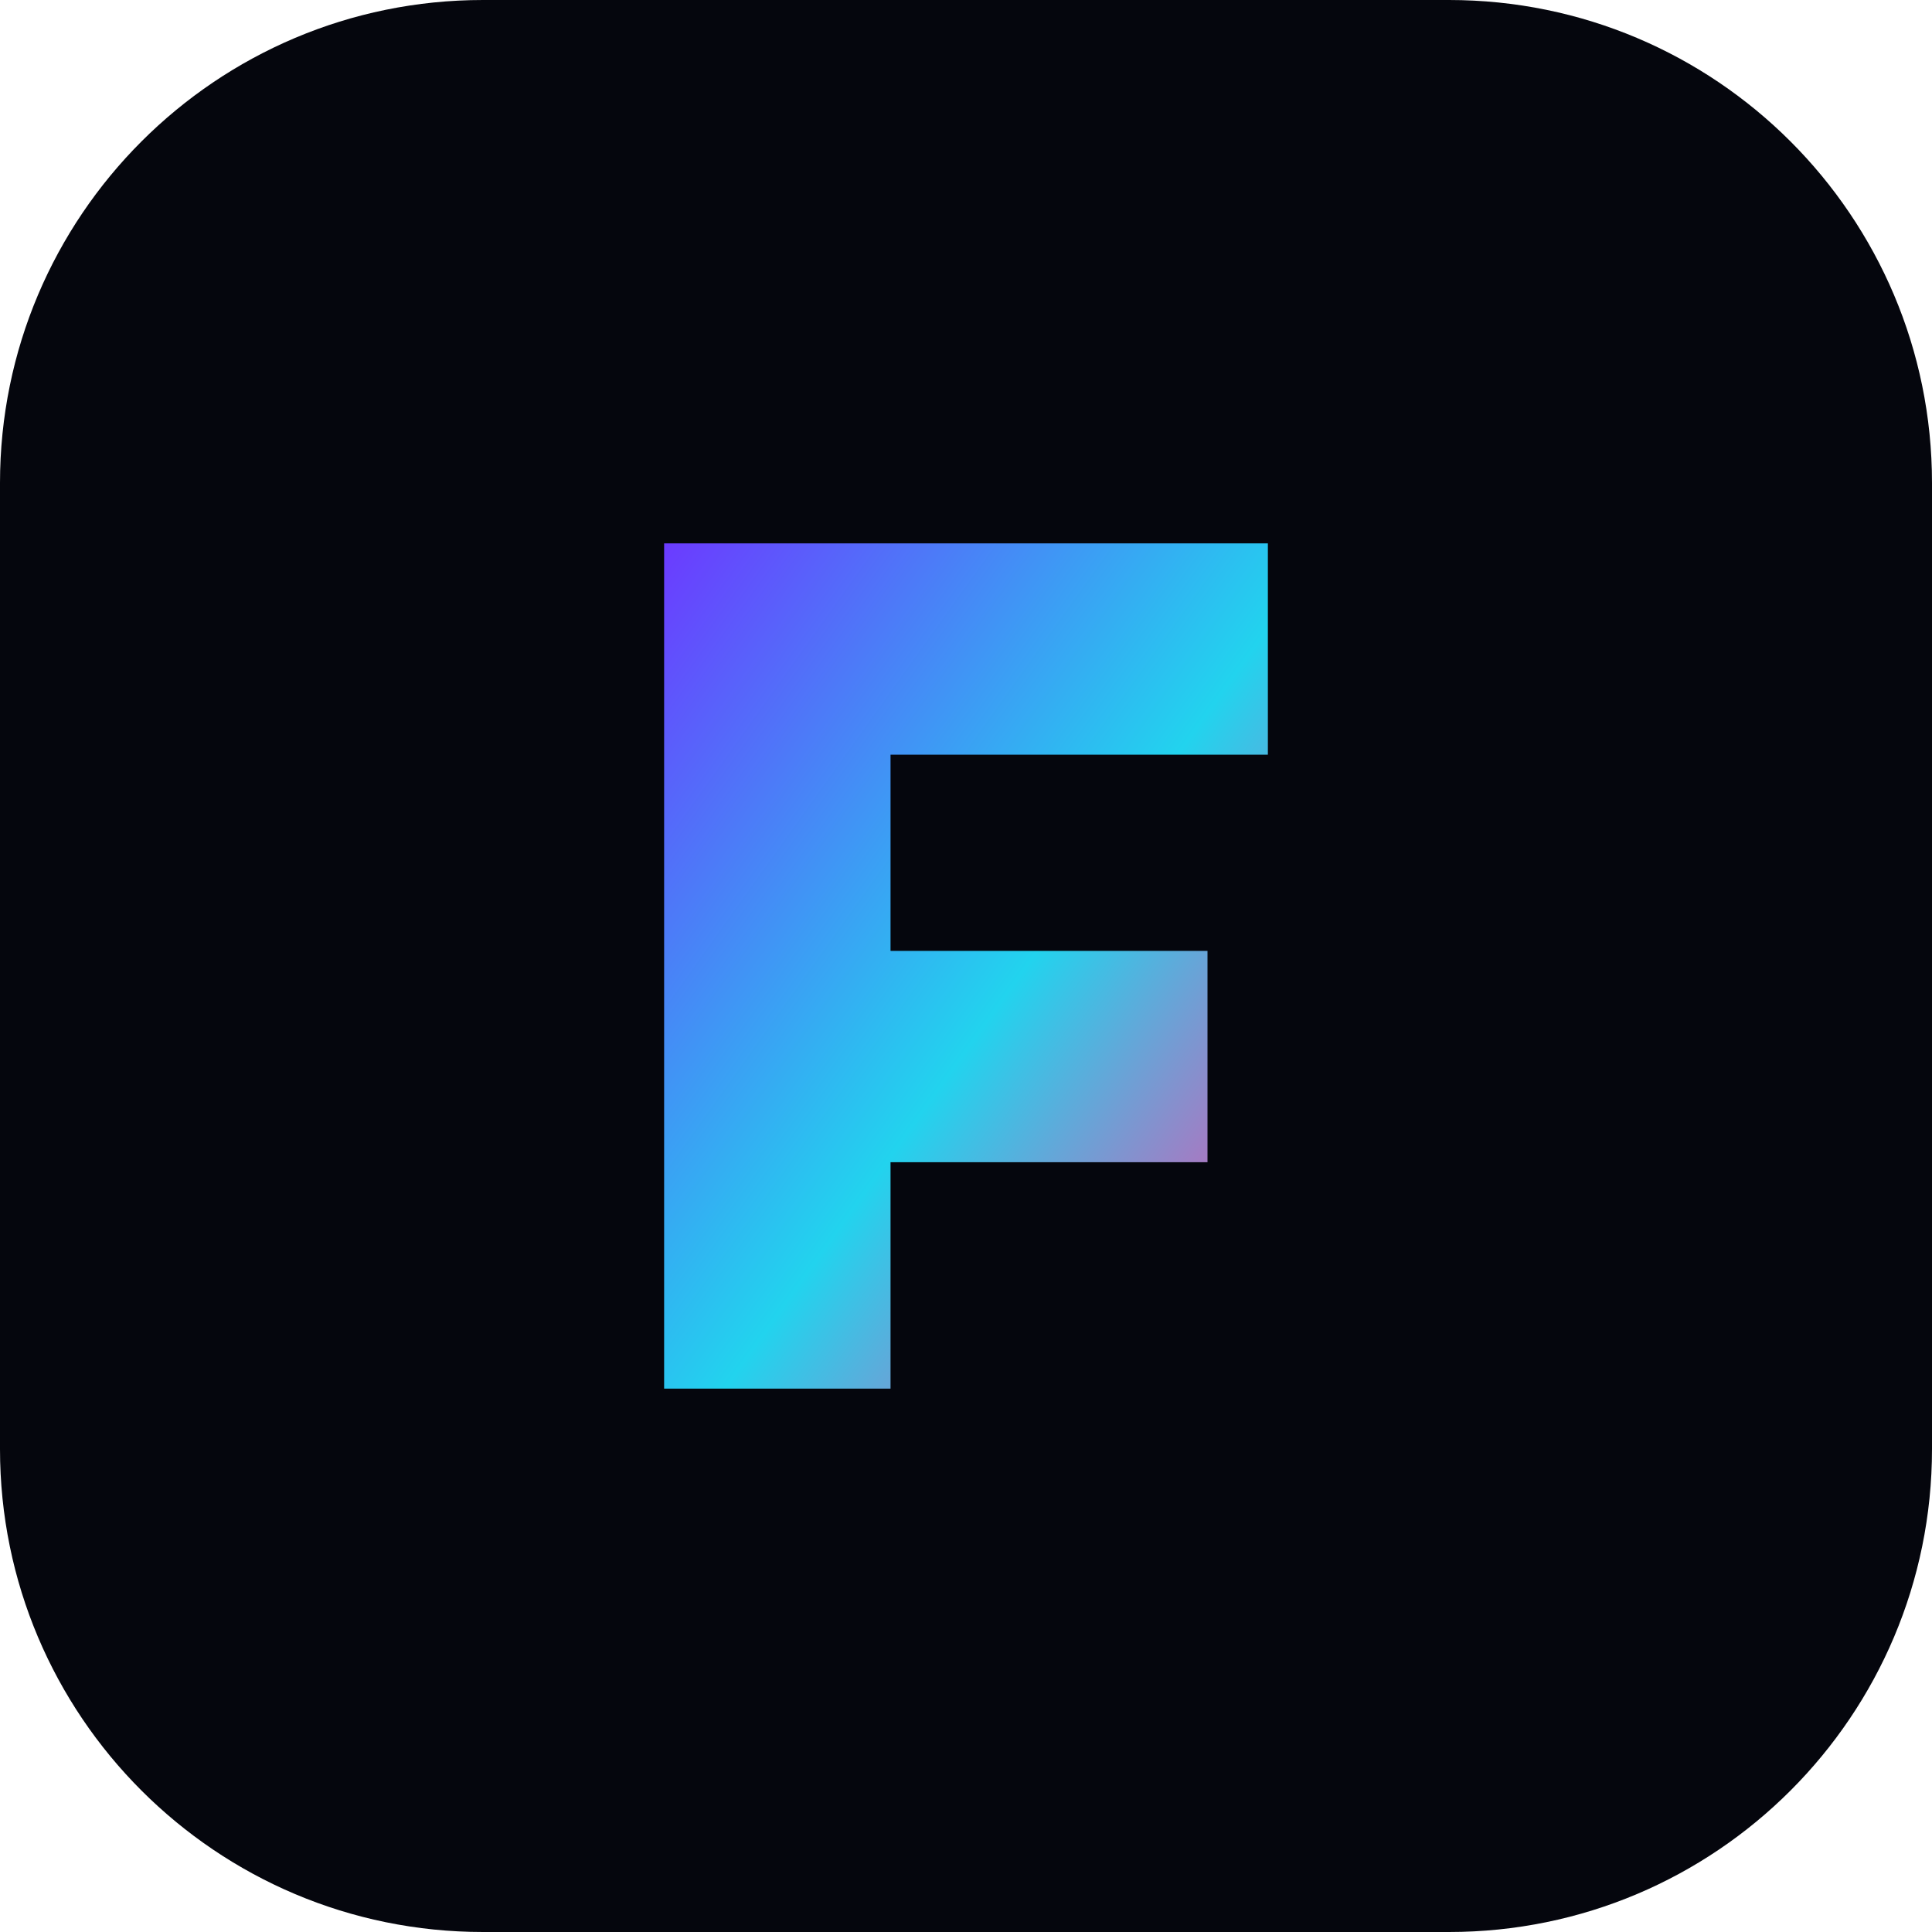
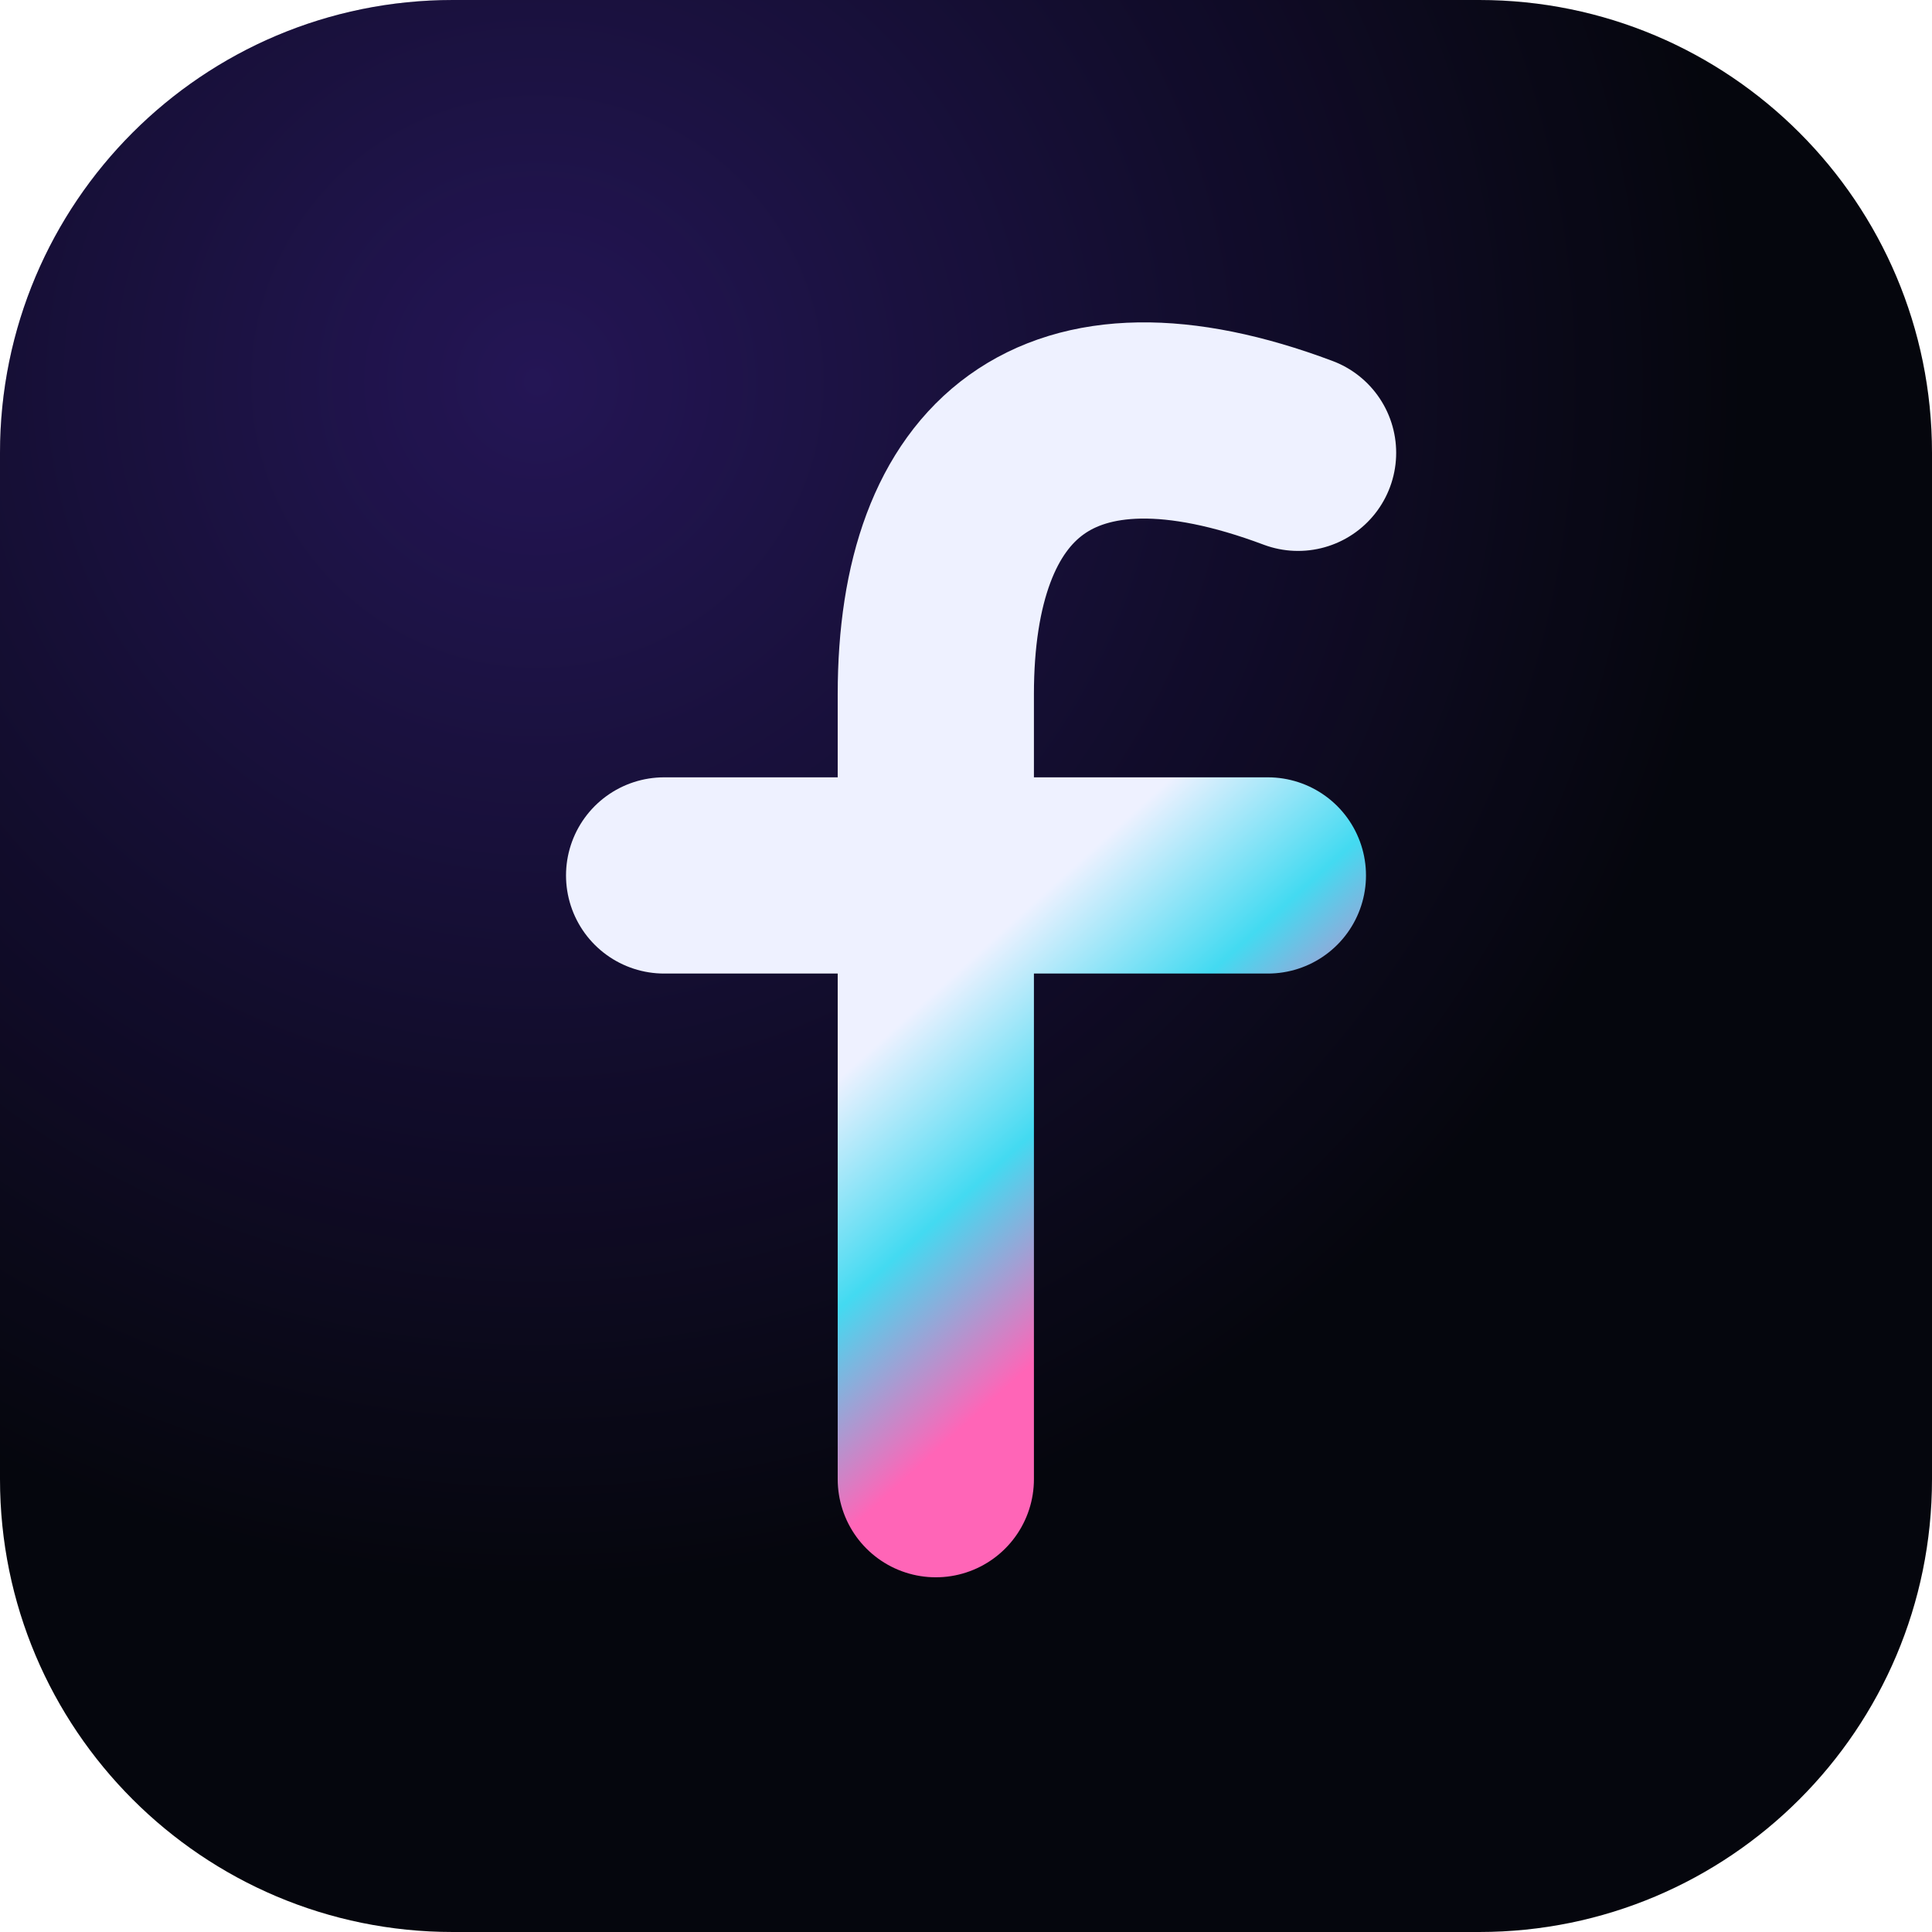
- <svg xmlns="http://www.w3.org/2000/svg" viewBox="0 0 64 64">
+ <svg xmlns="http://www.w3.org/2000/svg" viewBox="0 0 64 64" role="img" aria-label="fbex">
  <defs>
-     <linearGradient id="g" x1="0" y1="0" x2="1" y2="1">
-       <stop offset="0%" stop-color="#6b3bff" />
-       <stop offset="55%" stop-color="#22d3ee" />
-       <stop offset="100%" stop-color="#ff3ea5" />
+     <linearGradient id="sheen" gradientUnits="userSpaceOnUse" x1="14" y1="10" x2="52" y2="52">
+       <stop offset="0%" stop-color="#eef1ff" />
+       <stop offset="50%" stop-color="#eef1ff" />
+       <stop offset="60%" stop-color="#43daf1" />
+       <stop offset="70%" stop-color="#ff65b7" />
    </linearGradient>
+     <radialGradient id="bloom" cx="0.28" cy="0.2" r="0.62">
+       <stop offset="0%" stop-color="#6b3bff" stop-opacity="0.3" />
+       <stop offset="100%" stop-color="#6b3bff" stop-opacity="0" />
+     </radialGradient>
  </defs>
-   <rect width="64" height="64" rx="16" fill="#05060d" />
-   <path d="M22 46V18h20v7H29.5v6.5H40v7H29.5V46z" fill="url(#g)" />
+   <rect width="64" height="64" rx="15" fill="#05060d" />
+   <rect width="64" height="64" rx="15" fill="url(#bloom)" />
+   <g fill="none" stroke="url(#sheen)" stroke-width="6.5" stroke-linecap="round">
+     <path d="M43 15c-8-3-12 0.5-12 8V49" />
+     <path d="M22 29h20" />
+   </g>
</svg>
